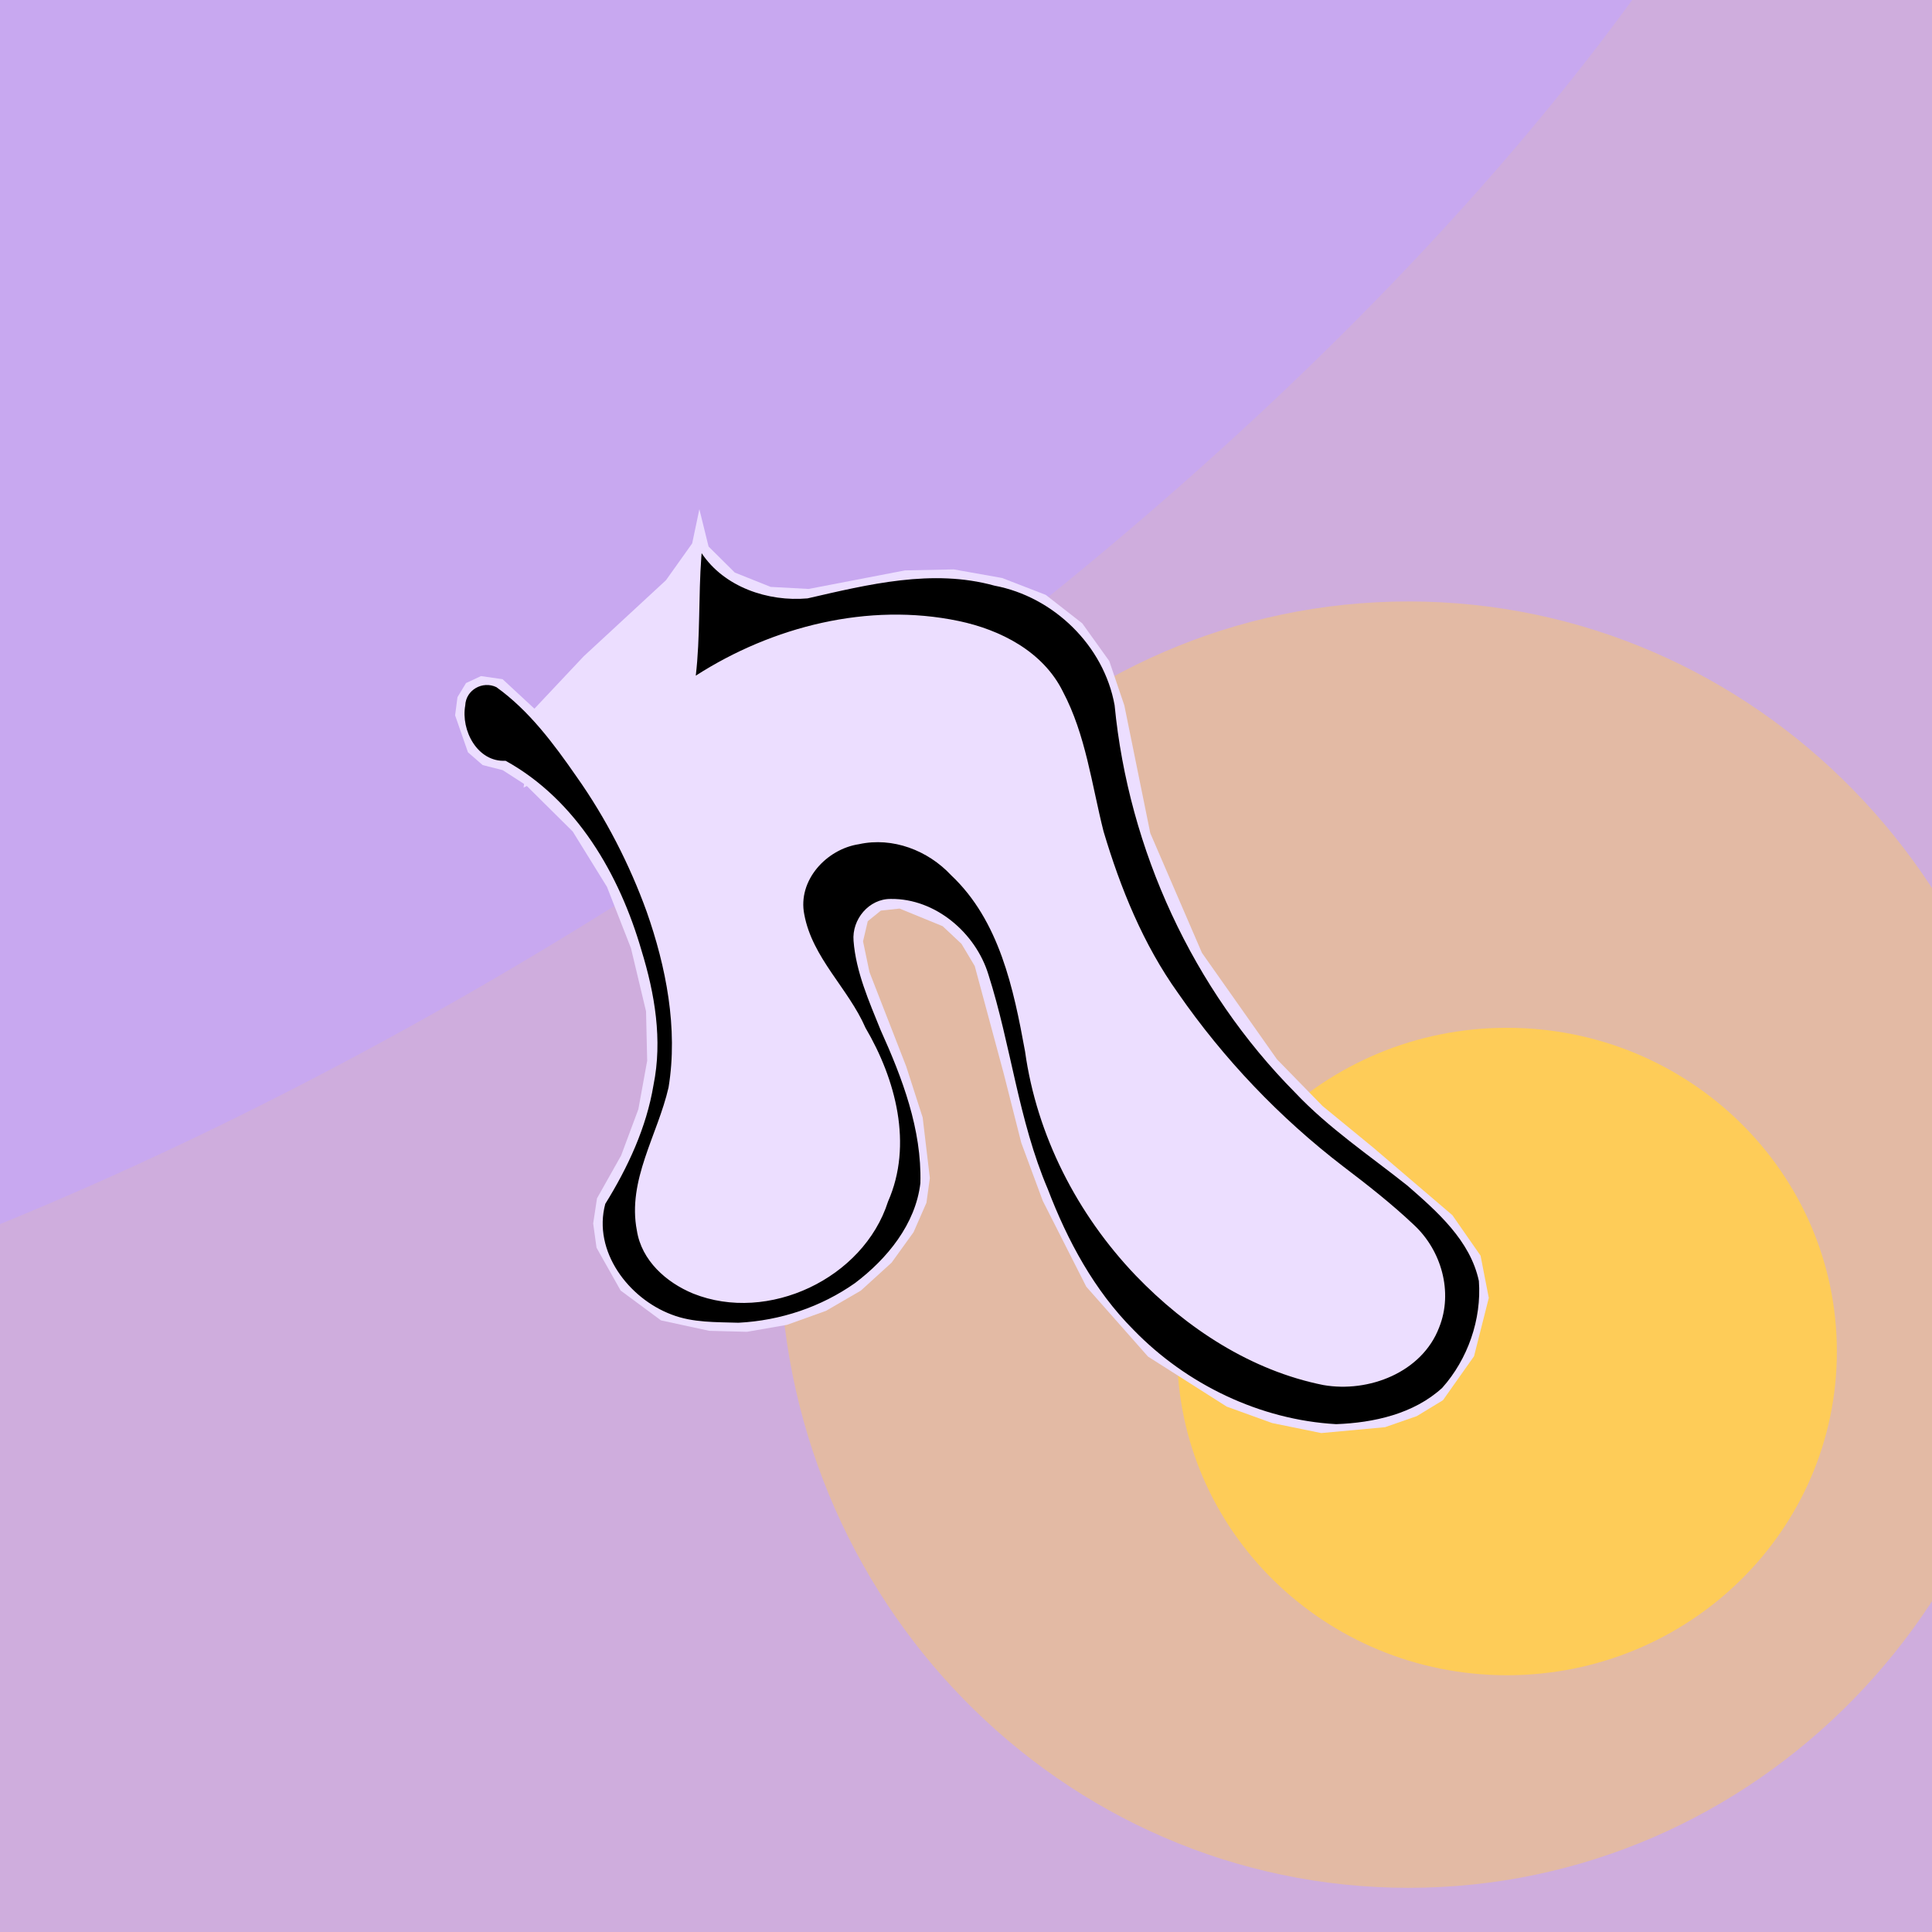
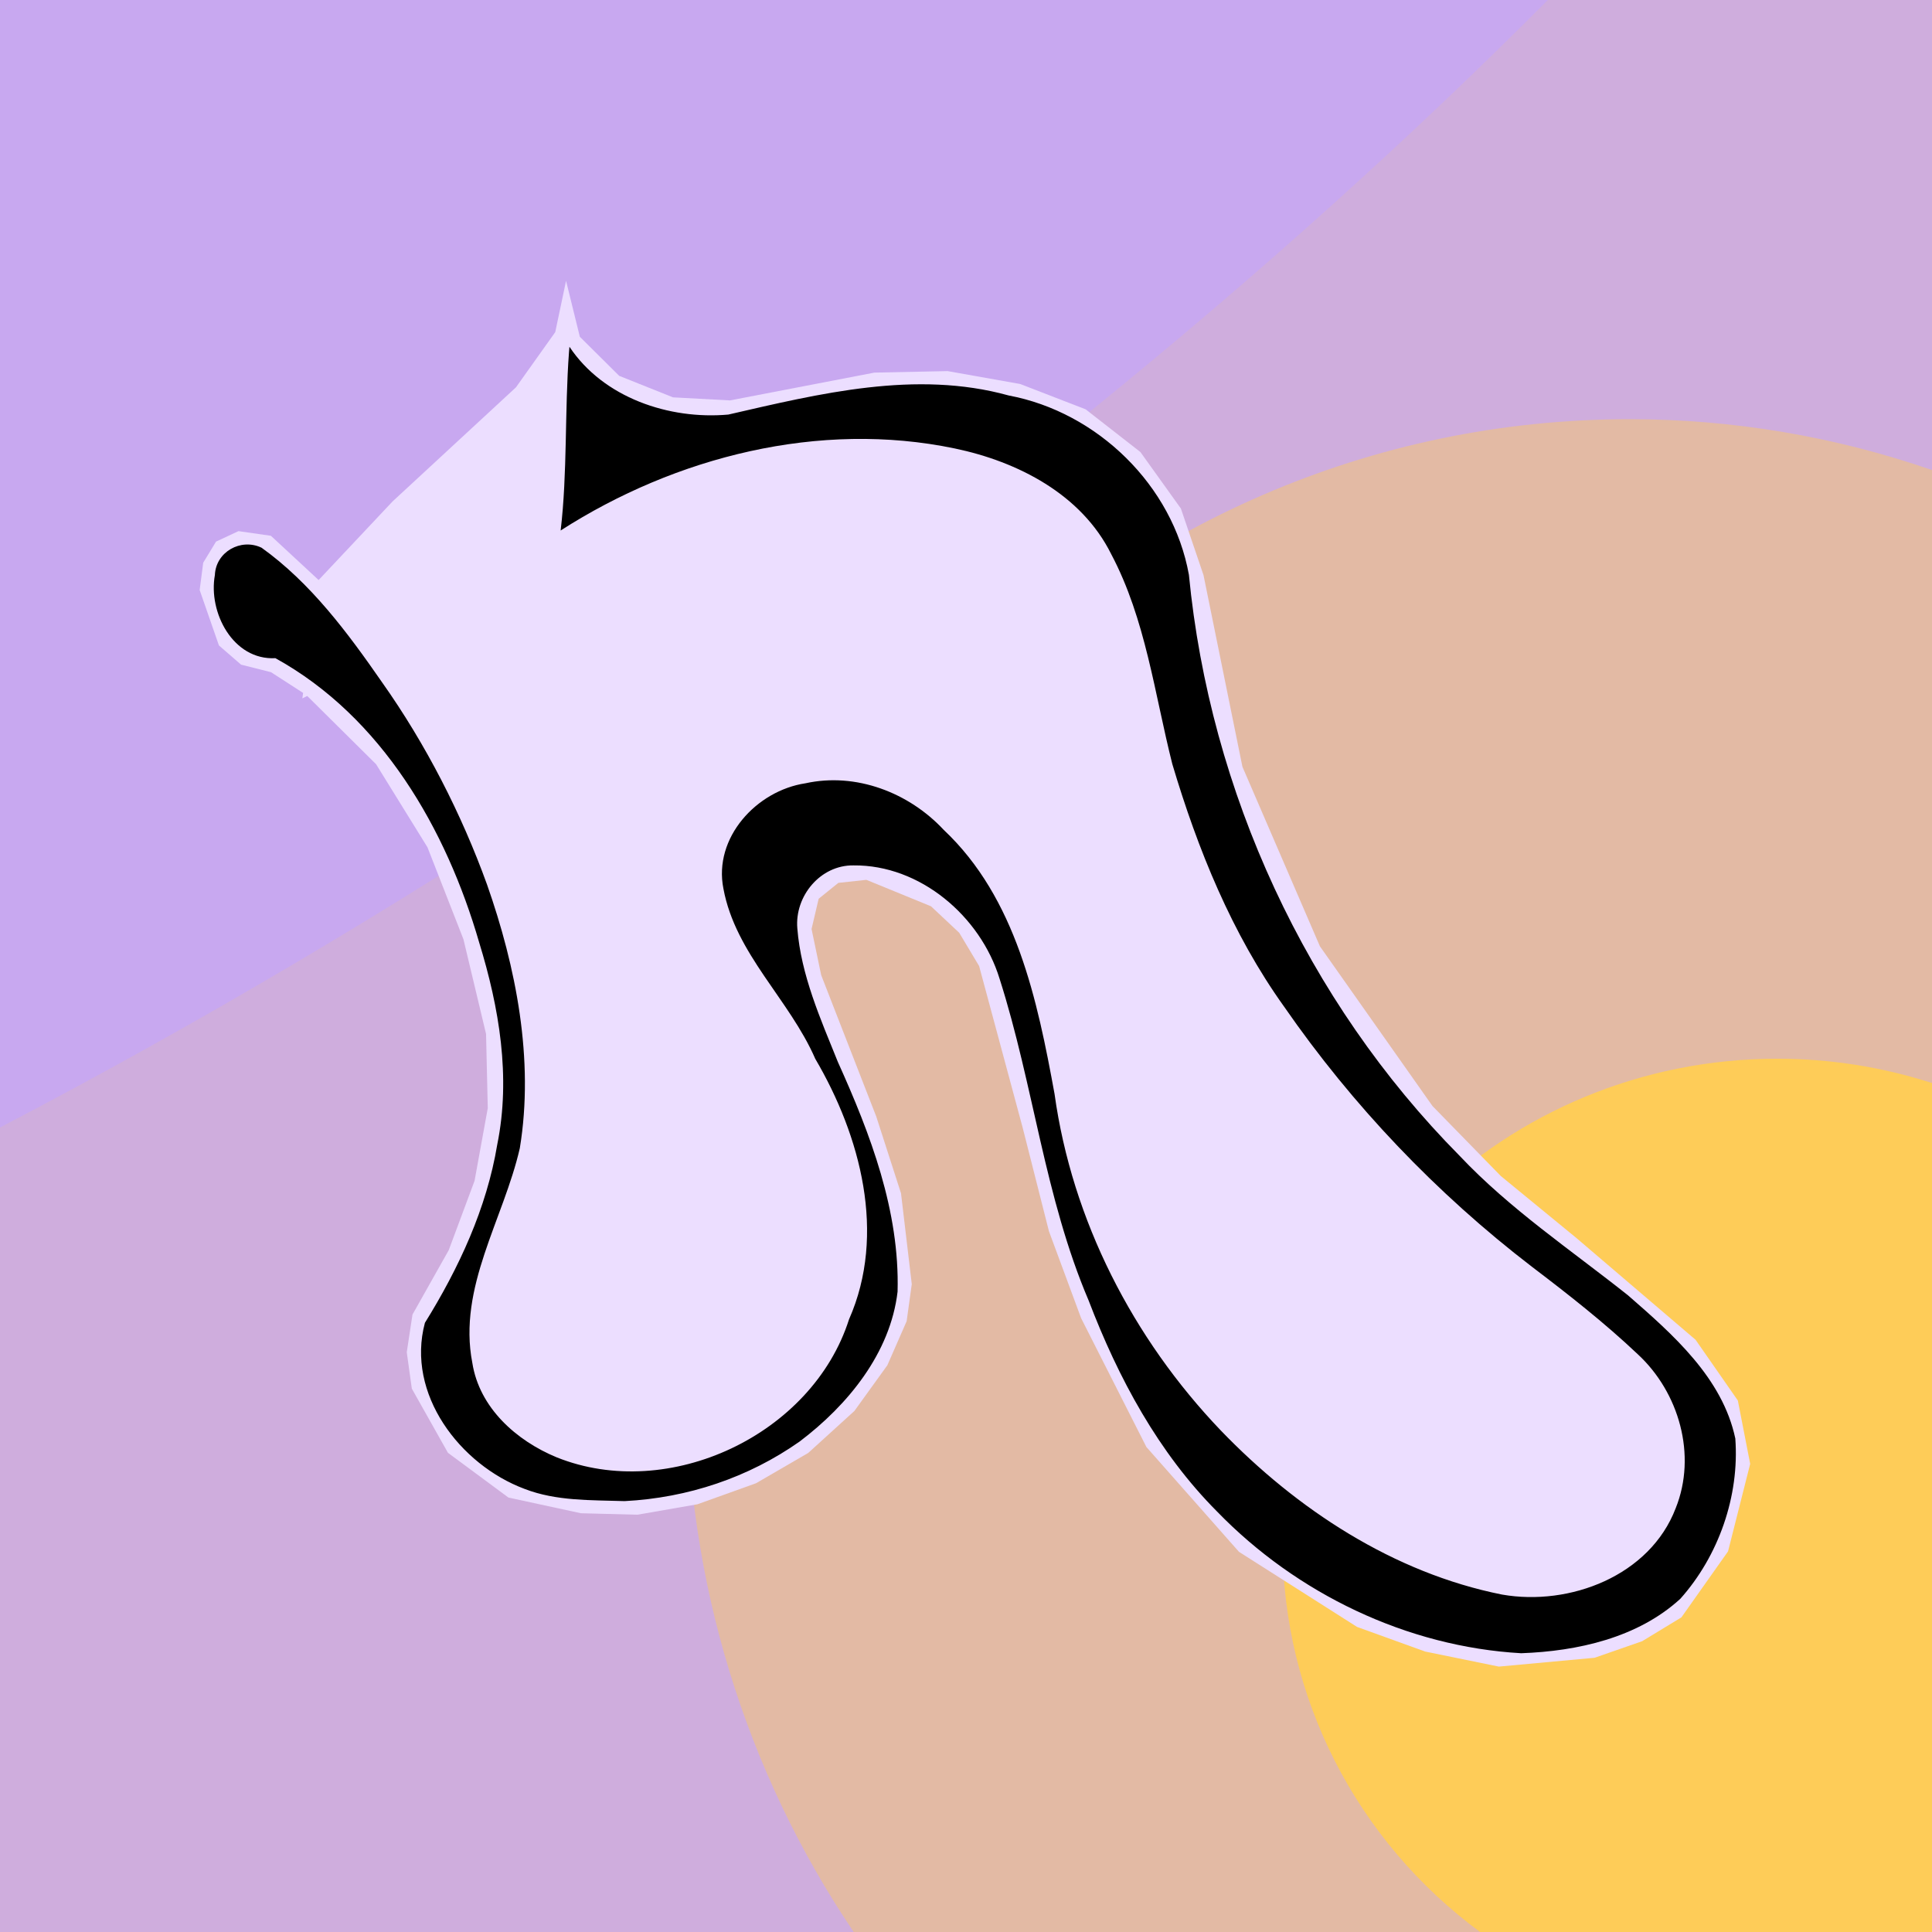
- <svg xmlns="http://www.w3.org/2000/svg" width="108mm" height="108mm" viewBox="0 0 108 108" version="1.1" id="svg5">
+ <svg xmlns="http://www.w3.org/2000/svg" width="72mm" height="72mm" viewBox="0 0 72 72" version="1.1" id="svg5">
  <defs id="defs2">
    <linearGradient id="linearGradient25085">
      <stop style="stop-color:#de0000;stop-opacity:1;" offset="0" id="stop25081" />
      <stop style="stop-color:#000000;stop-opacity:0;" offset="1" id="stop25083" />
    </linearGradient>
  </defs>
-   <g id="layer1" style="display:inline">
-     <rect style="display:inline;fill:#cfaddd;fill-opacity:1;stroke-width:0.265" id="rect23600" width="108" height="108" x="7.6293945e-06" y="0" />
-     <path id="path13364" style="fill:#e3baa4;stroke-width:0.276" d="M 113.893,69.577 A 35.154,35.955 0 0 1 78.739,105.531 35.154,35.955 0 0 1 43.585,69.577 35.154,35.955 0 0 1 78.739,33.622 35.154,35.955 0 0 1 113.893,69.577 Z" />
-     <path id="path7973" style="fill:#fecc58;stroke-width:0.265" d="M 102.682,75.551 A 18.441,18.096 0 0 1 84.241,93.647 18.441,18.096 0 0 1 65.8,75.551 18.441,18.096 0 0 1 84.241,57.455 18.441,18.096 0 0 1 102.682,75.551 Z" />
-     <path id="path18155" style="fill:#c8a8f0;stroke-width:0.446" transform="rotate(-33.5)" d="M 109.284,19.689 A 102.218,41.577 0 0 1 7.066,61.266 102.218,41.577 0 0 1 -95.152,19.689 102.218,41.577 0 0 1 7.066,-21.888 102.218,41.577 0 0 1 109.284,19.689 Z" />
+   <g id="layer1" style="display:inline" transform="translate(-18,-18.00001)">
+     <path id="rect23600" style="display:inline;fill:#cfaddd;fill-opacity:1;stroke-width:1" d="M 68.031,68.031 V 340.158 H 340.158 V 68.031 Z" transform="scale(0.2645833)" />
+     <path id="path13364" style="fill:#e3baa4;stroke-width:1.045" d="M 297.598,127.076 A 132.865,135.892 0 0 0 164.732,262.967 132.865,135.892 0 0 0 188.281,340.158 H 340.158 V 134.24 a 132.865,135.892 0 0 0 -42.561,-7.164 z" transform="scale(0.2645833)" />
+     <path id="path7973" style="fill:#fecc58;stroke-width:1" d="m 318.393,217.154 a 69.699,68.394 0 0 0 -69.699,68.393 69.699,68.394 0 0 0 27.812,54.611 H 340.158 V 220.58 a 69.699,68.394 0 0 0 -21.766,-3.426 z" transform="scale(0.2645833)" />
+     <path id="path18155" style="fill:#c8a8f0;stroke-width:1.685" d="m 68.031,68.031 v 158.812 A 157.143,386.337 56.5 0 0 150.076,178.352 157.143,386.337 56.5 0 0 286.049,68.031 Z" transform="scale(0.2645833)" />
  </g>
-   <g id="layer15" style="display:none">
-     <circle style="opacity:1;fill:#ff00ff;fill-opacity:1;fill-rule:evenodd;stroke-width:0.066" id="path140" cx="54" cy="54" r="36" />
-   </g>
-   <g id="layer3" style="display:none">
+   <g id="layer3" style="display:inline" transform="translate(-18,-18.00001)">
    <rect style="fill:#c20000;fill-opacity:0;stroke-width:4.247;stroke-linecap:round;stroke-linejoin:round;stroke-opacity:0.899;paint-order:fill markers stroke" id="rect863" width="72" height="72" x="18" y="18" />
  </g>
-   <g id="layer2" style="display:inline">
+   <g id="layer2" style="display:inline" transform="translate(-18,-18.00001)">
    <path id="path5044-3" style="display:inline;fill:#ecdeff;fill-opacity:1;fill-rule:nonzero;stroke:none;stroke-width:0.051" d="m 39.096,28.469 -0.246,0.939 0.027,-0.104 0.218,-0.835 -0.403,1.909 -1.463,2.056 -4.598,4.252 -2.757,2.93 -1.779,-1.649 -1.208,-0.173 -0.836,0.39 -0.478,0.787 -0.132,1.018 0.718,2.065 0.824,0.715 1.117,0.282 1.196,0.772 -0.028,0.203 0.182,-0.089 2.566,2.544 1.915,3.096 1.34,3.425 0.843,3.531 0.064,2.764 -0.492,2.707 -0.963,2.586 -1.351,2.4 -0.213,1.403 0.188,1.356 1.347,2.393 2.255,1.668 2.7,0.584 2.105,0.055 2.237,-0.389 2.184,-0.784 1.946,-1.13 1.72,-1.564 1.228,-1.703 0.719,-1.642 0.191,-1.381 -0.401,-3.385 -0.921,-2.857 -2.054,-5.274 -0.359,-1.719 0.265,-1.127 0.733,-0.592 1.046,-0.113 2.408,0.986 1.051,0.986 0.742,1.24 1.626,6.035 0.976,3.848 1.2,3.242 2.432,4.8 3.45,3.906 4.401,2.799 2.536,0.917 2.748,0.561 3.568,-0.329 1.772,-0.617 1.463,-0.889 1.738,-2.459 0.825,-3.261 -0.46,-2.361 -1.575,-2.263 -4.432,-3.785 -2.825,-2.317 -2.547,-2.609 -4.195,-5.952 -2.888,-6.691 -1.451,-7.143 -0.842,-2.48 -1.509,-2.106 -2.042,-1.593 -2.441,-0.944 -2.701,-0.48 -2.728,0.056 -5.383,1.036 -2.125,-0.114 -2.004,-0.801 -1.467,-1.456 -0.512,-2.079 v 0" />
    <path id="path2861-6" style="display:inline;fill:#000000;fill-opacity:1;fill-rule:nonzero;stroke:none;stroke-width:0.051" d="m 39.205,31.12 c -0.163,2.203 -0.056,4.5 -0.311,6.65 4.287,-2.753 9.645,-4.109 14.689,-3.057 2.346,0.49 4.722,1.708 5.829,3.939 1.285,2.428 1.612,5.196 2.277,7.823 0.944,3.167 2.213,6.313 4.168,9.043 2.538,3.665 5.664,6.952 9.232,9.689 1.354,1.029 2.701,2.084 3.938,3.254 1.547,1.424 2.217,3.767 1.421,5.746 -0.961,2.517 -3.945,3.66 -6.471,3.218 -4.045,-0.807 -7.652,-3.176 -10.484,-6.118 -3.273,-3.423 -5.54,-7.832 -6.193,-12.539 -0.64,-3.5 -1.43,-7.3 -4.131,-9.842 -1.295,-1.389 -3.269,-2.15 -5.153,-1.735 -1.819,0.274 -3.437,2.026 -3.056,3.928 0.451,2.434 2.461,4.128 3.423,6.34 1.686,2.869 2.662,6.529 1.258,9.709 -1.369,4.298 -6.706,6.822 -10.894,5.143 -1.505,-0.621 -2.883,-1.845 -3.145,-3.522 -0.547,-2.812 1.165,-5.351 1.77,-8 0.543,-3.304 -0.144,-6.762 -1.223,-9.828 -0.944,-2.613 -2.278,-5.229 -3.916,-7.541 -1.274,-1.839 -2.657,-3.699 -4.485,-5.008 -0.77,-0.369 -1.705,0.154 -1.74,1.019 -0.253,1.39 0.676,3.182 2.255,3.097 3.966,2.189 6.37,6.366 7.596,10.601 0.746,2.425 1.184,5.007 0.672,7.526 -0.395,2.381 -1.435,4.611 -2.696,6.643 -0.71,2.647 1.305,5.29 3.717,6.19 1.183,0.458 2.48,0.413 3.727,0.454 2.359,-0.121 4.619,-0.882 6.519,-2.219 1.792,-1.354 3.383,-3.291 3.652,-5.586 0.082,-3.009 -1.008,-5.865 -2.226,-8.563 -0.646,-1.603 -1.374,-3.238 -1.51,-4.978 -0.101,-1.201 0.86,-2.363 2.094,-2.345 2.484,-0.025 4.73,1.896 5.443,4.222 1.272,3.983 1.676,8.139 3.321,11.997 1.101,2.882 2.596,5.666 4.792,7.868 2.96,3.052 7.07,5.033 11.326,5.273 2.098,-0.075 4.344,-0.574 5.931,-2.029 1.431,-1.604 2.207,-3.83 2.049,-5.974 -0.48,-2.261 -2.331,-3.882 -3.999,-5.335 -2.126,-1.69 -4.401,-3.212 -6.274,-5.198 -5.72,-5.775 -9.307,-13.572 -10.09,-21.654 -0.599,-3.33 -3.408,-6.062 -6.718,-6.683 -3.459,-0.959 -7.052,-0.068 -10.447,0.712 -2.206,0.197 -4.656,-0.627 -5.92,-2.527 l -0.009,0.1 z" />
  </g>
</svg>
